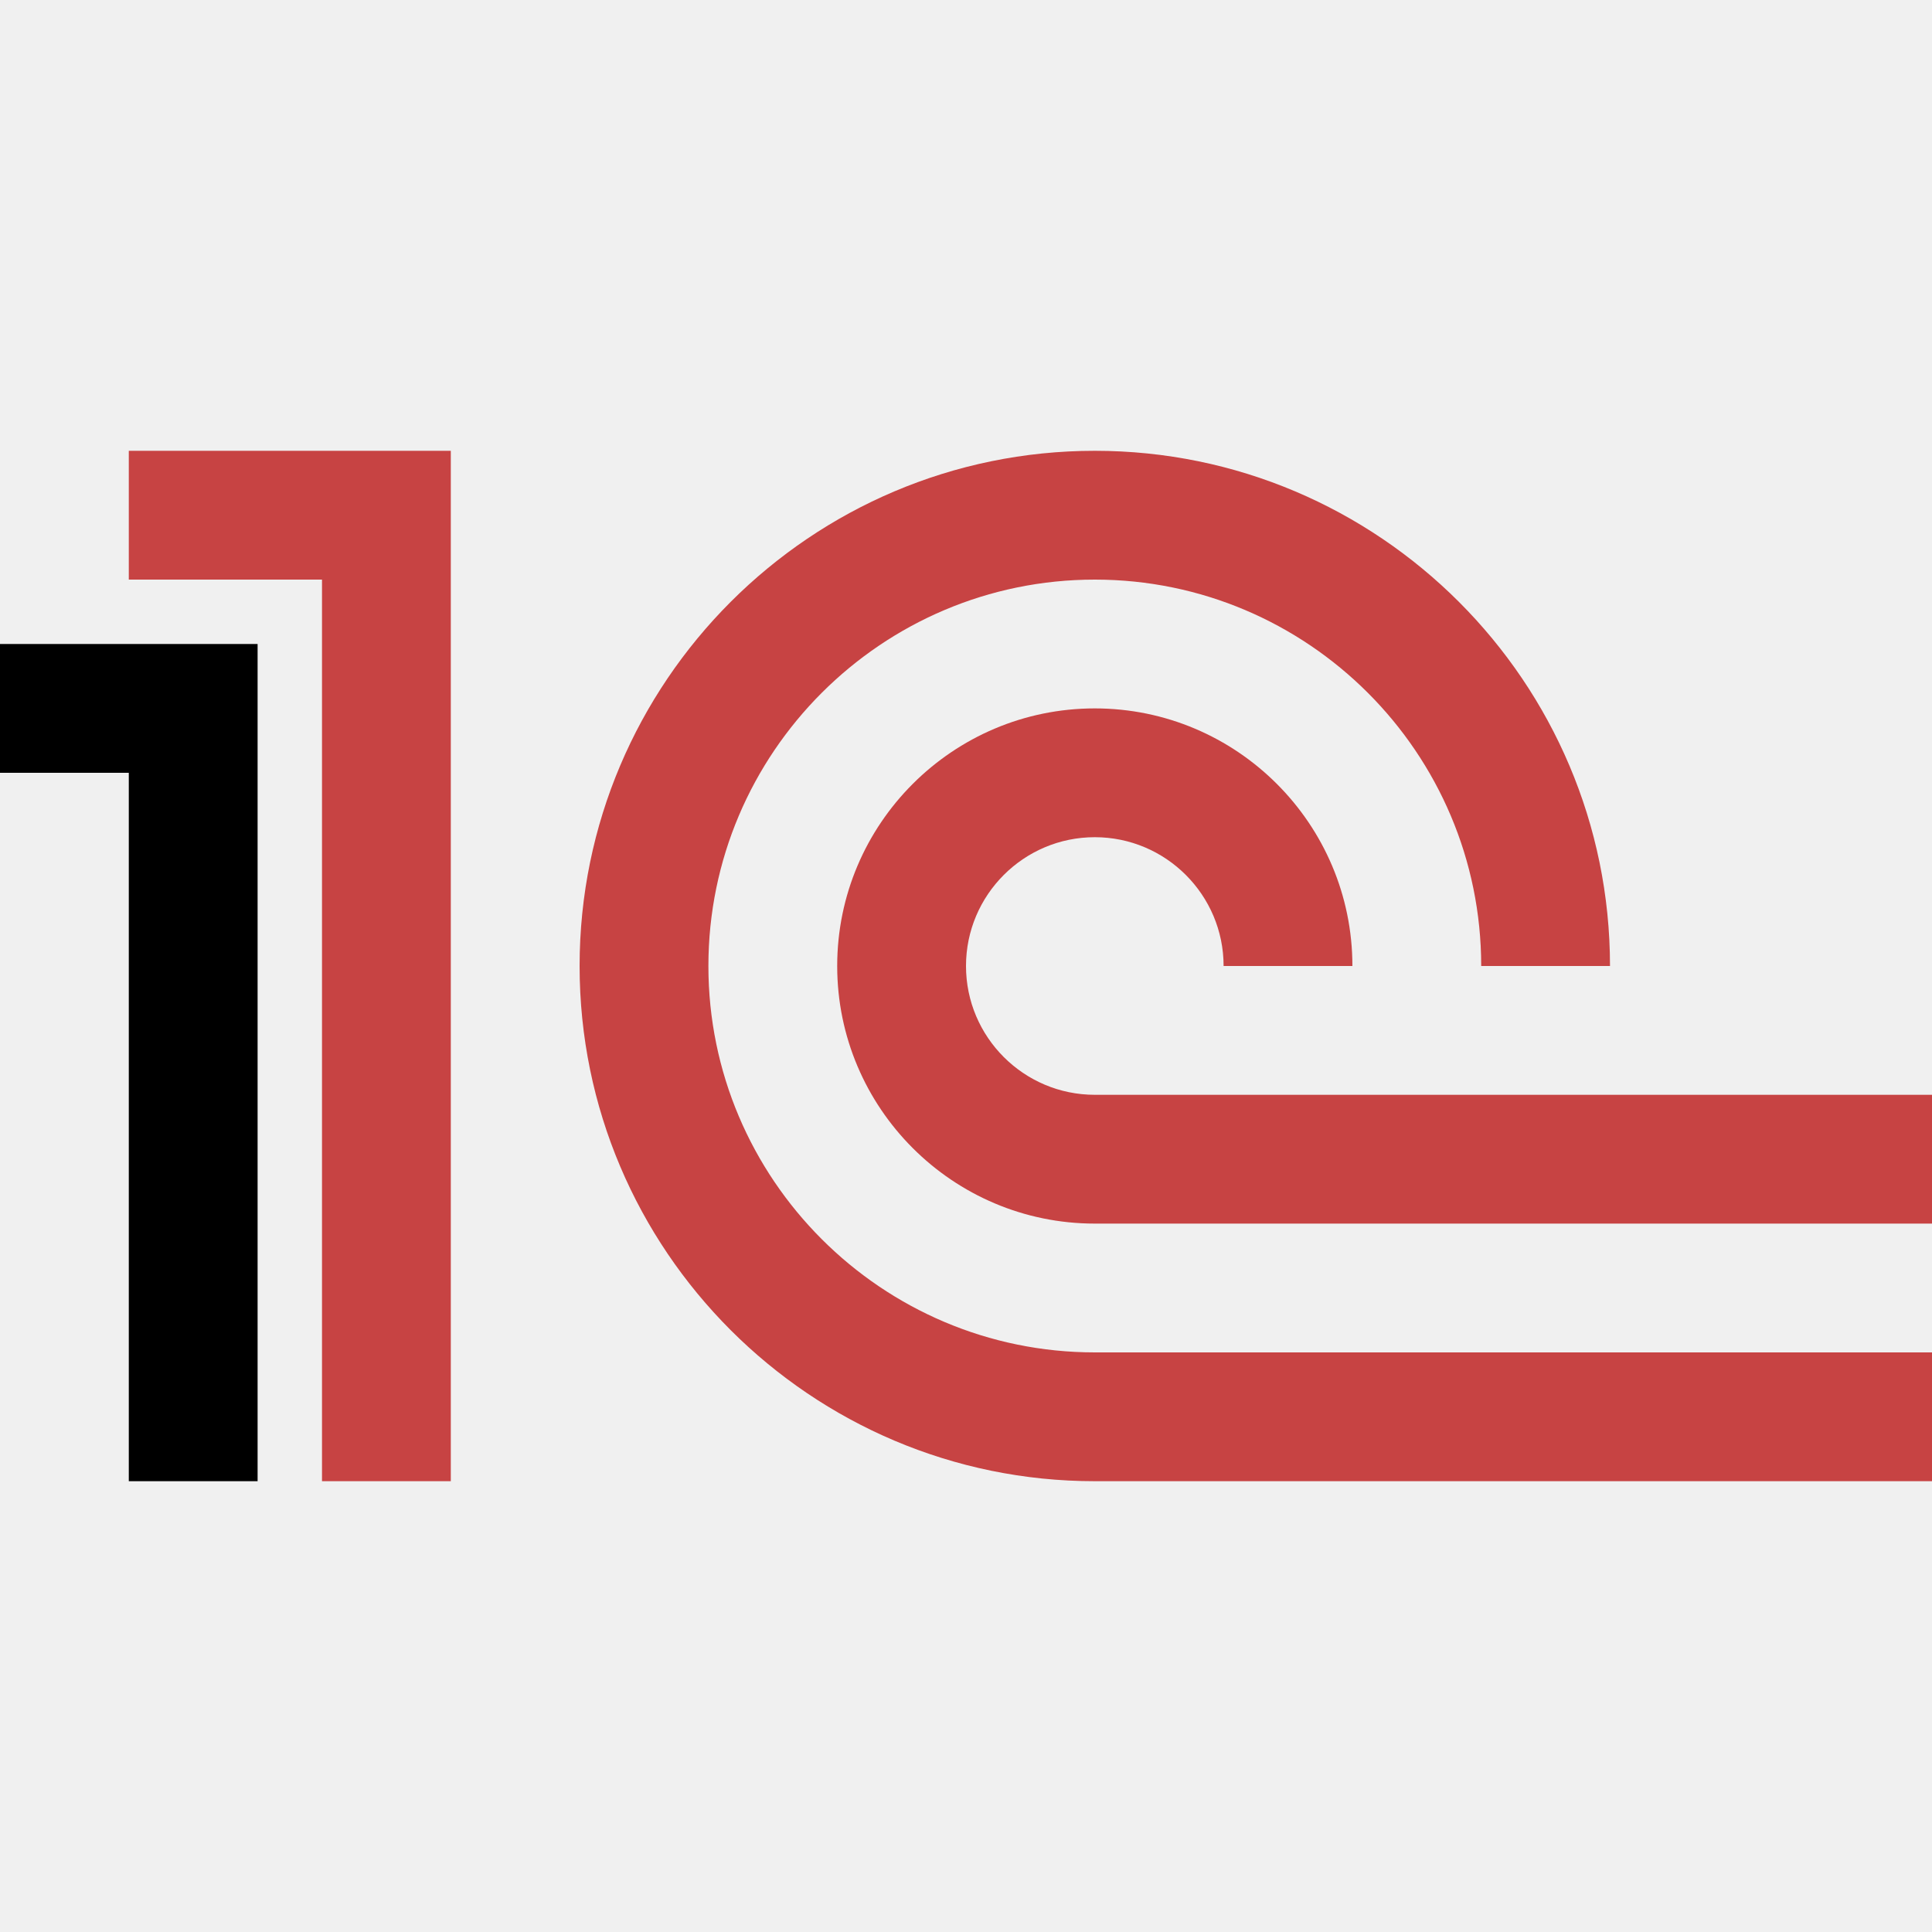
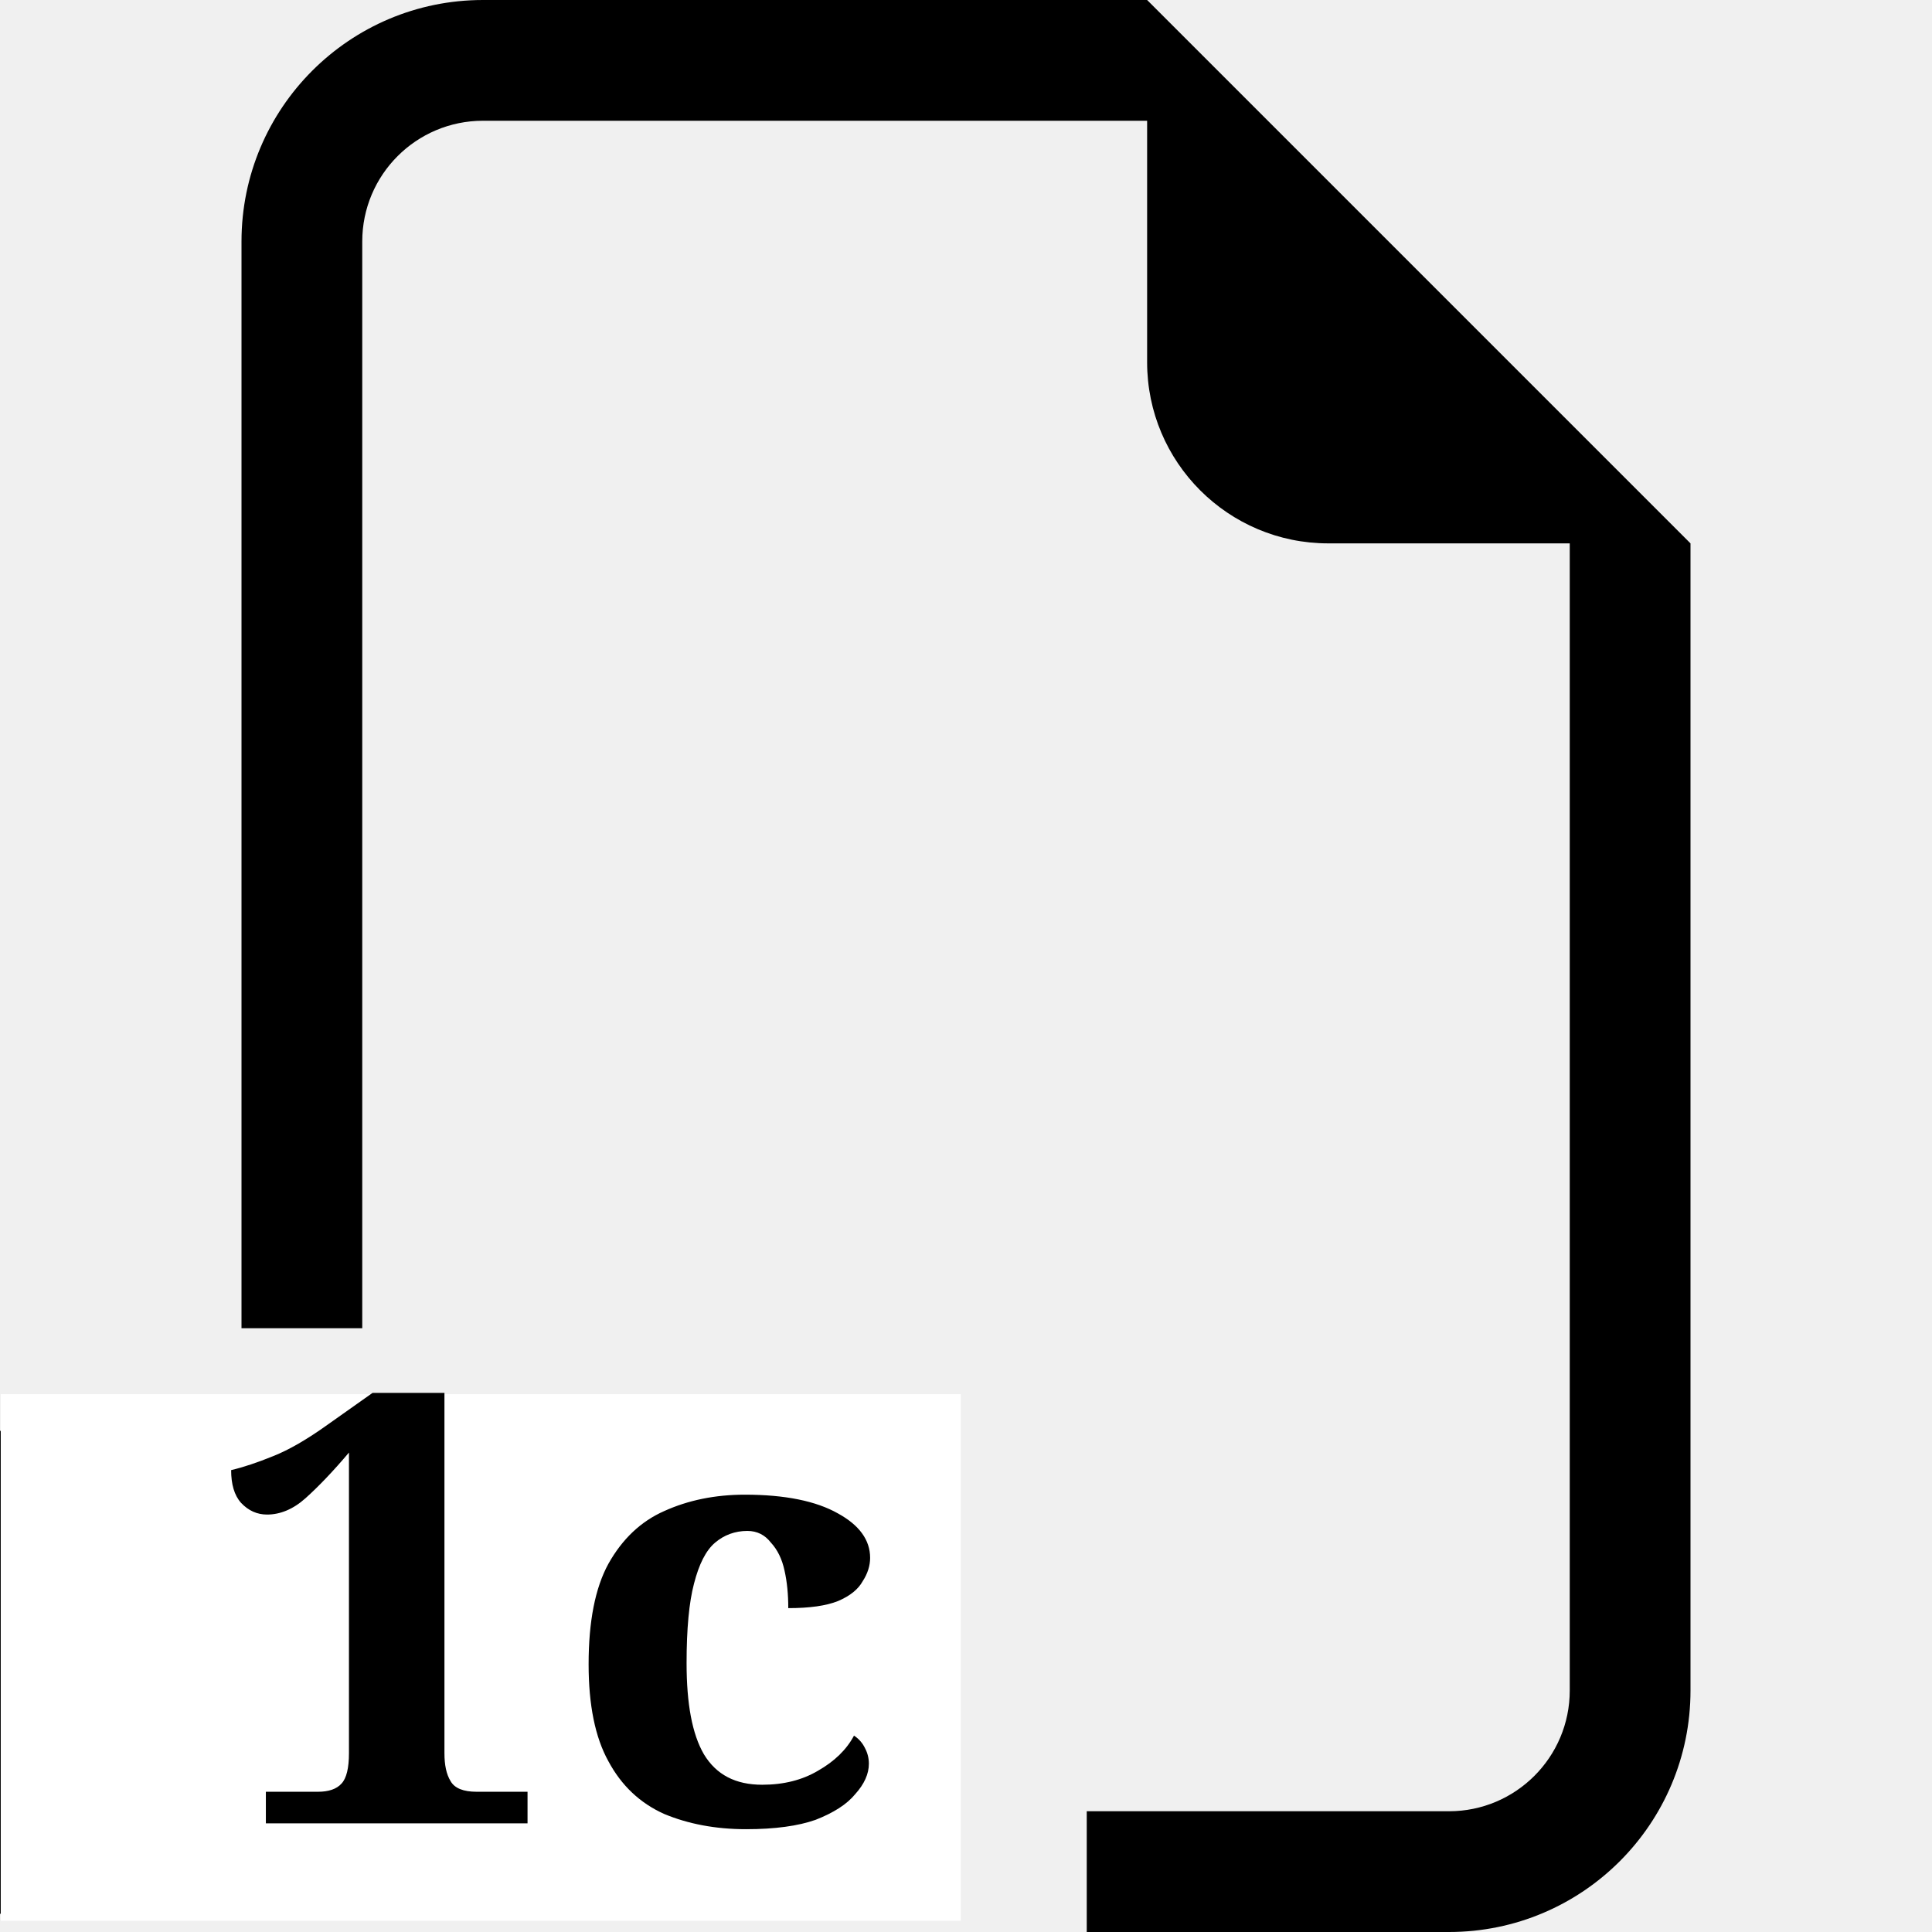
- <svg xmlns="http://www.w3.org/2000/svg" viewBox="0 0 30 30" width="30px" height="30px">
-   <path fill-rule="evenodd" d="M0 12L2 12 2 23 4 23 4 10 0 10z" />
-   <path fill="#c74343" d="M2 9L5 9 5 23 7 23 7 7 2 7zM11 15c0-3.309 2.691-6 6-6s6 2.691 6 6h2c0-4.411-3.589-8-8-8s-8 3.589-8 8 3.589 8 8 8h13v-2H17C13.691 21 11 18.309 11 15z" />
-   <path fill="#c74343" d="M17,17c-1.103,0-2-0.897-2-2s0.897-2,2-2s2,0.897,2,2h2c0-2.206-1.794-4-4-4s-4,1.794-4,4 s1.794,4,4,4h13v-2H17z" />
+ <svg xmlns="http://www.w3.org/2000/svg" width="16" height="16" class="bi bi-filetype-md">
+   <g class="layer">
+     <path d="m14,4.5l0,9.5a2,2 0 0 1 -2,2l-3,0l0,-1l3,0a1,1 0 0 0 1,-1l0,-9.5l-2,0a1.5,1.5 0 0 1 -1.5,-1.5l0,-2l-5.5,0a1,1 0 0 0 -1,1l0,9l-1,0l0,-9a2,2 0 0 1 2,-2l5.5,0l4.5,4.5zm-13.294,8.689l0,2.66l-0.706,0l0,-3.999l0.806,0l1.14,2.596l0.026,0l1.14,-2.596l0.8,0l0,3.999l-0.716,0l0,-2.66l-0.038,0l-0.946,2.159l-0.516,0l-0.952,-2.16l-0.038,0l0,0.001zm3.919,2.66l0,-3.999l1.459,0c0.406,0 0.741,0.078 1.005,0.234c0.263,0.157 0.46,0.383 0.589,0.68c0.13,0.297 0.196,0.655 0.196,1.075c0,0.422 -0.066,0.784 -0.196,1.084c-0.131,0.301 -0.33,0.53 -0.595,0.689c-0.264,0.158 -0.597,0.237 -1,0.237l-1.457,0l-0.001,0zm1.353,-3.354l-0.562,0l0,2.707l0.562,0c0.186,0 0.347,-0.028 0.484,-0.082a0.8,0.8 0 0 0 0.334,-0.252a1.14,1.14 0 0 0 0.196,-0.422c0.045,-0.168 0.067,-0.365 0.067,-0.592a2.1,2.1 0 0 0 -0.117,-0.753a0.89,0.89 0 0 0 -0.354,-0.454c-0.159,-0.102 -0.362,-0.152 -0.61,-0.152z" fill-rule="evenodd" id="svg_1" />
+     <rect fill="#ffffff" height="4.361" id="svg_2" stroke="null" stroke-dasharray="null" stroke-linecap="null" stroke-linejoin="null" width="7.951" x="0.006" y="11.546" />
+     <text fill="#000000" font-family="Serif" font-size="8" font-weight="bold" id="svg_5" stroke="null" stroke-dasharray="null" stroke-linecap="null" stroke-linejoin="null" stroke-width="0" text-anchor="middle" transform="matrix(0.657296, 0, 0, 0.619936, 1.7422, 5.83502)" x="4.261" xml:space="preserve" y="14.946">1c</text>
+   </g>
</svg>
